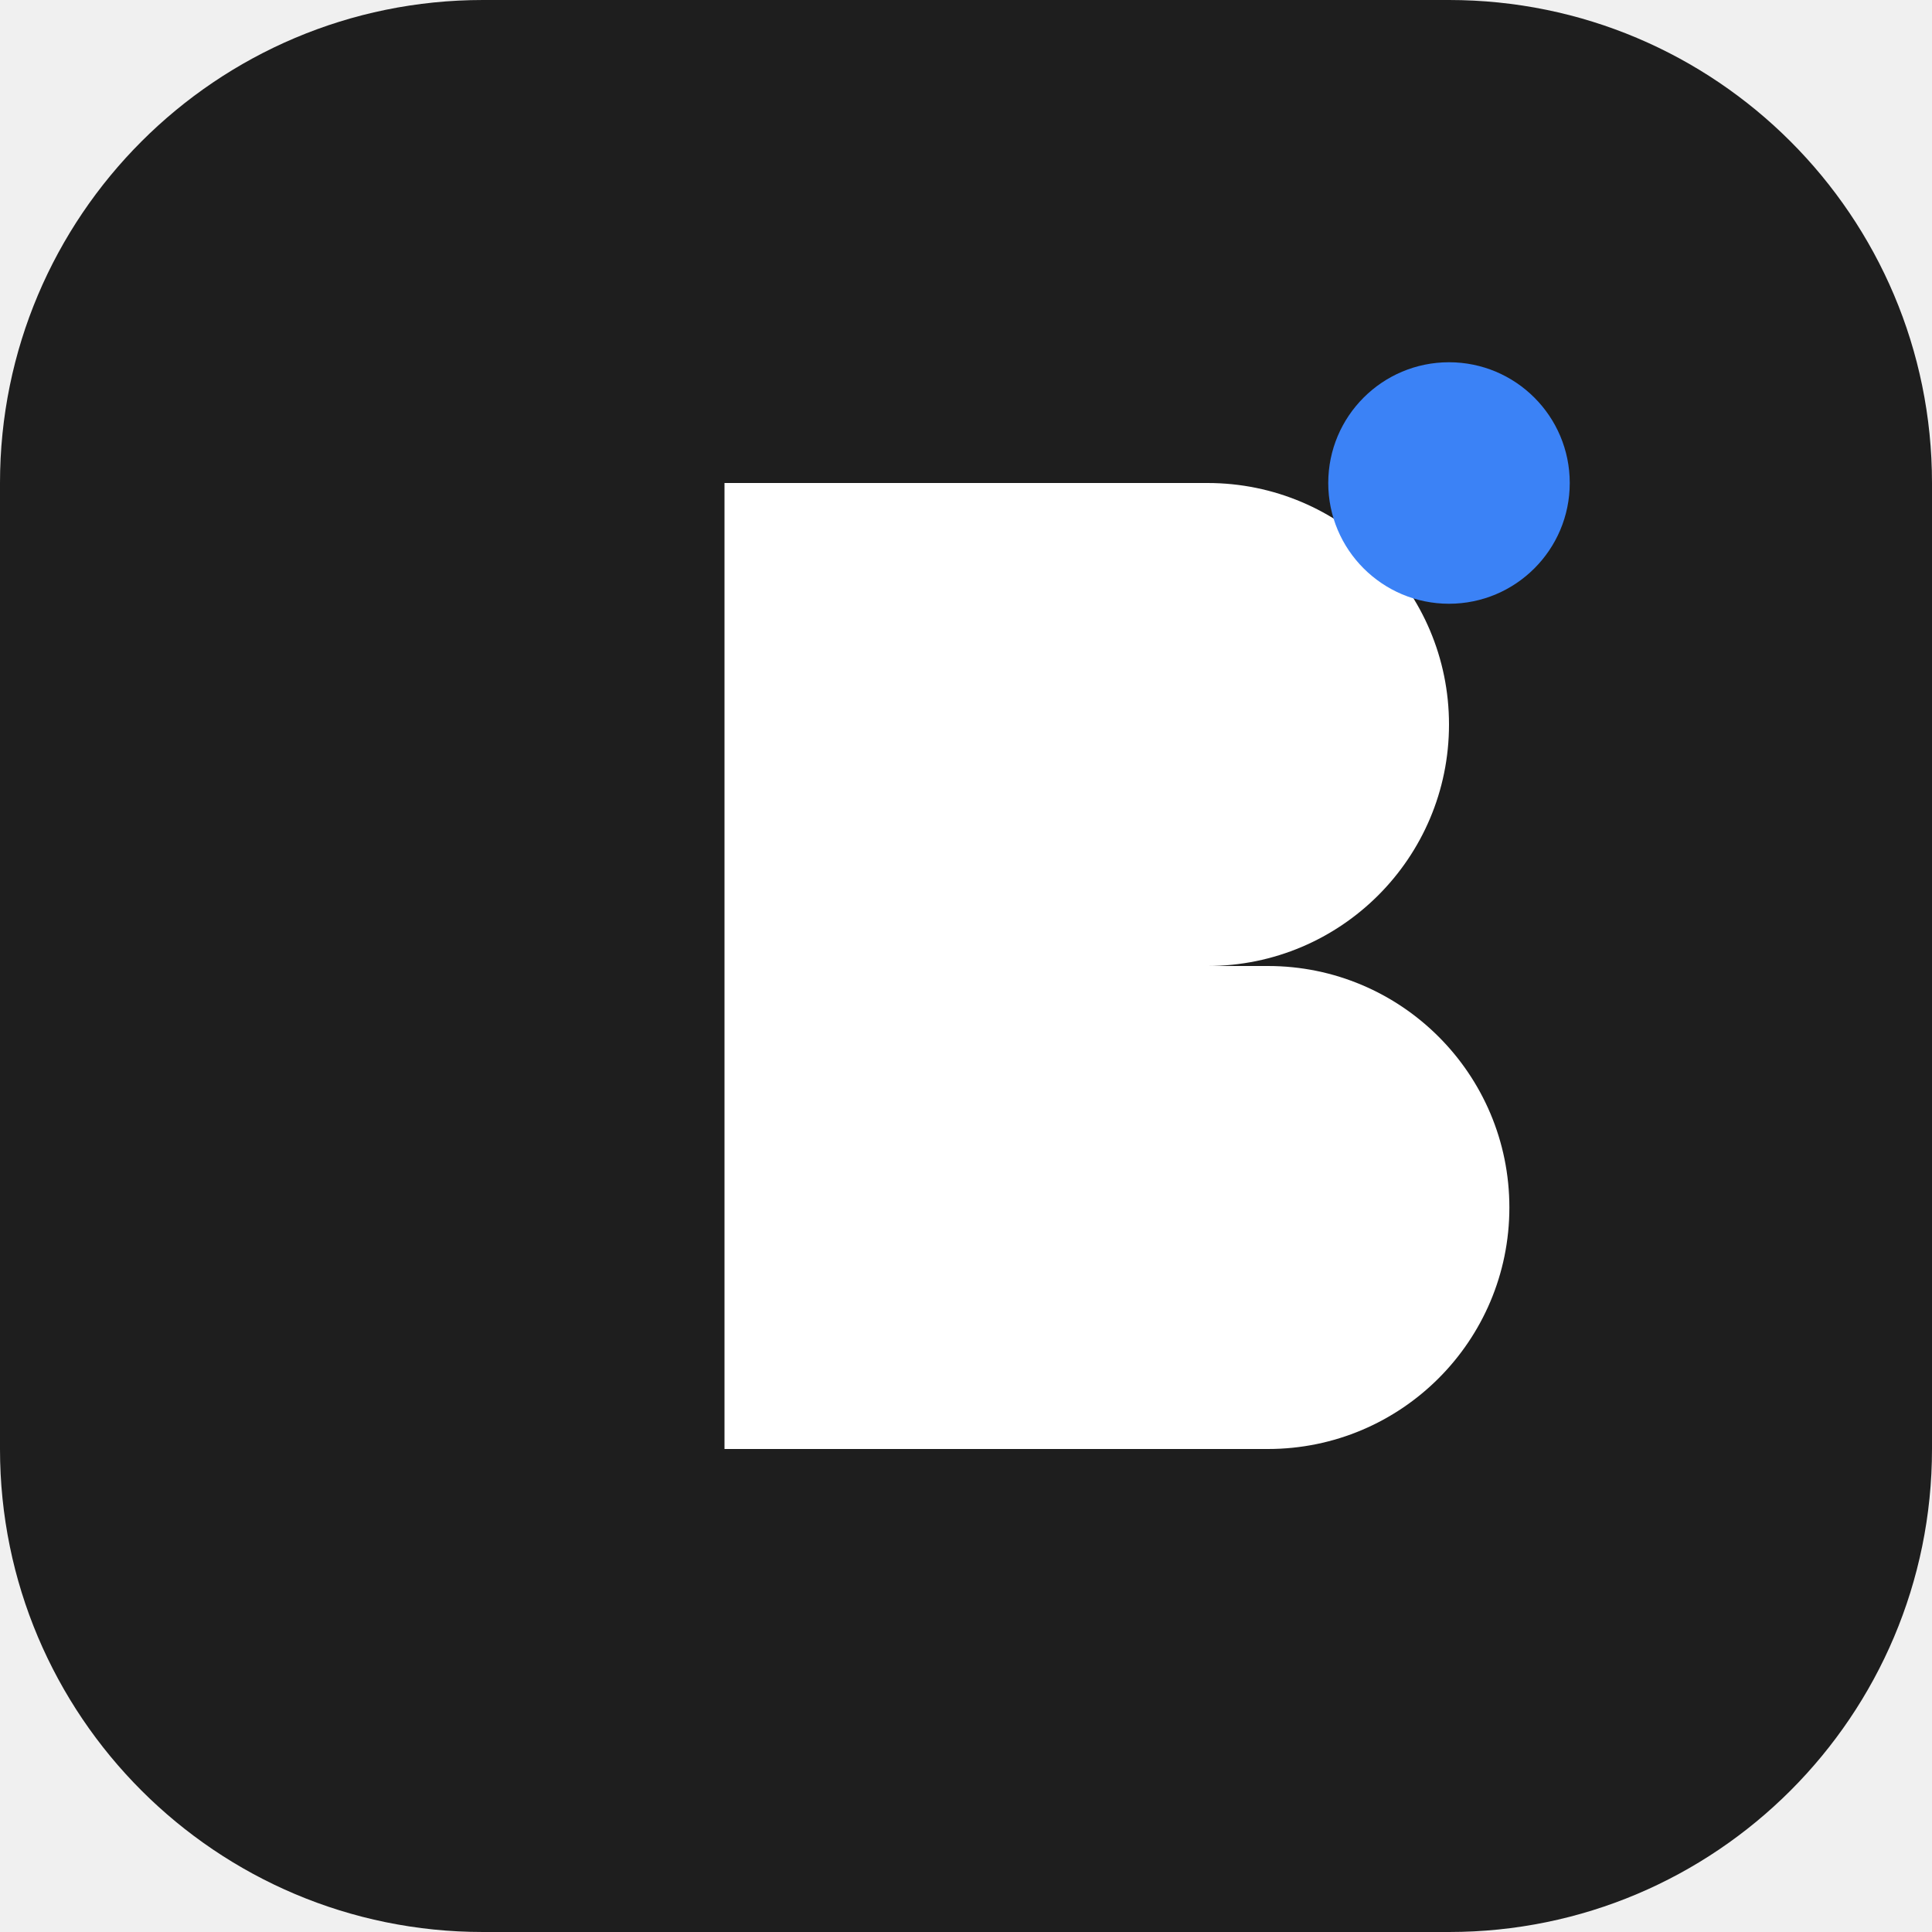
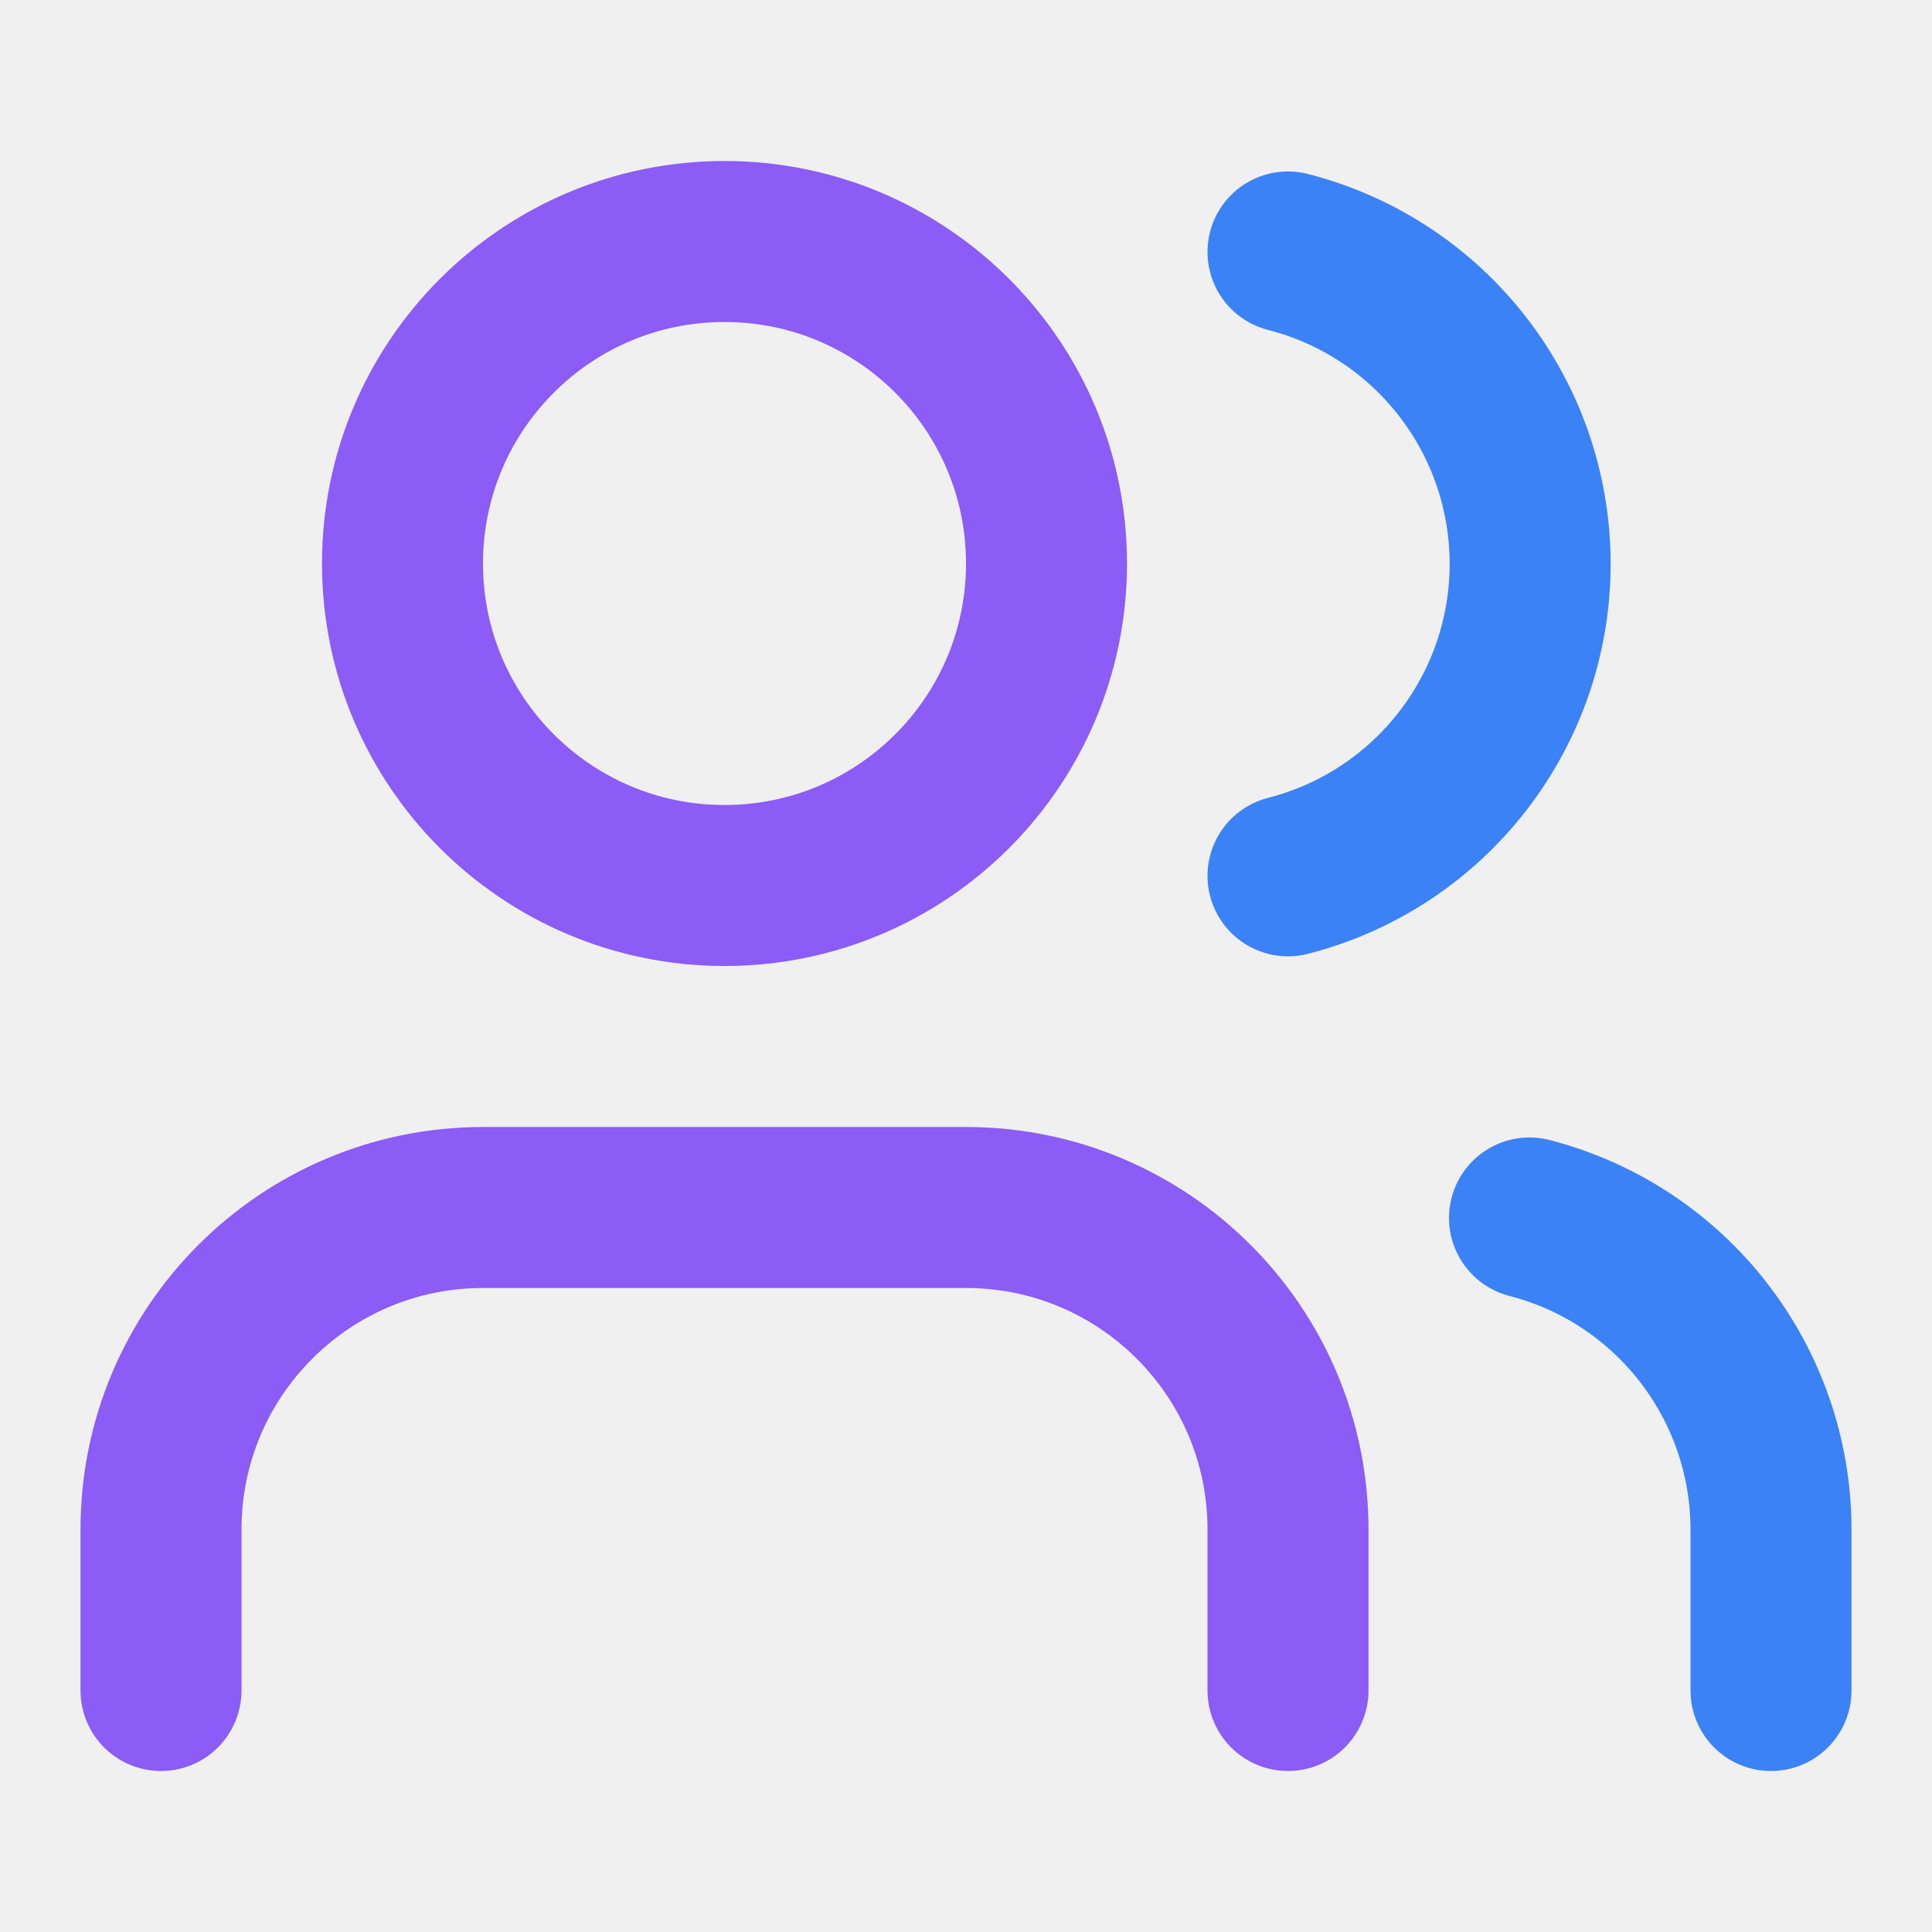
- <svg xmlns="http://www.w3.org/2000/svg" width="32" height="32" viewBox="0 0 32 32" fill="none">
-   <rect width="32" height="32" rx="8" fill="#1E1E1E" />
-   <path d="M12 8h8a4 4 0 014 4v0a4 4 0 01-4 4h-8V8z" fill="#FFFFFF" />
-   <path d="M12 16h9a4 4 0 014 4v0a4 4 0 01-4 4h-9V16z" fill="#FFFFFF" />
-   <circle cx="24" cy="8" r="2" fill="#3B82F6" />
+ <svg xmlns="http://www.w3.org/2000/svg" width="24" height="24" viewBox="0 0 24 24" fill="none" stroke="currentColor" stroke-width="2" stroke-linecap="round" stroke-linejoin="round" class="lucide lucide-users">
+   <path d="M16 21v-2a4 4 0 0 0-4-4H6a4 4 0 0 0-4 4v2" stroke="#8b5cf6" />
+   <circle cx="9" cy="7" r="4" stroke="#8b5cf6" />
+   <path d="M22 21v-2a4 4 0 0 0-3-3.87" stroke="#3b82f6" />
+   <path d="M16 3.13a4 4 0 0 1 0 7.75" stroke="#3b82f6" />
</svg>
